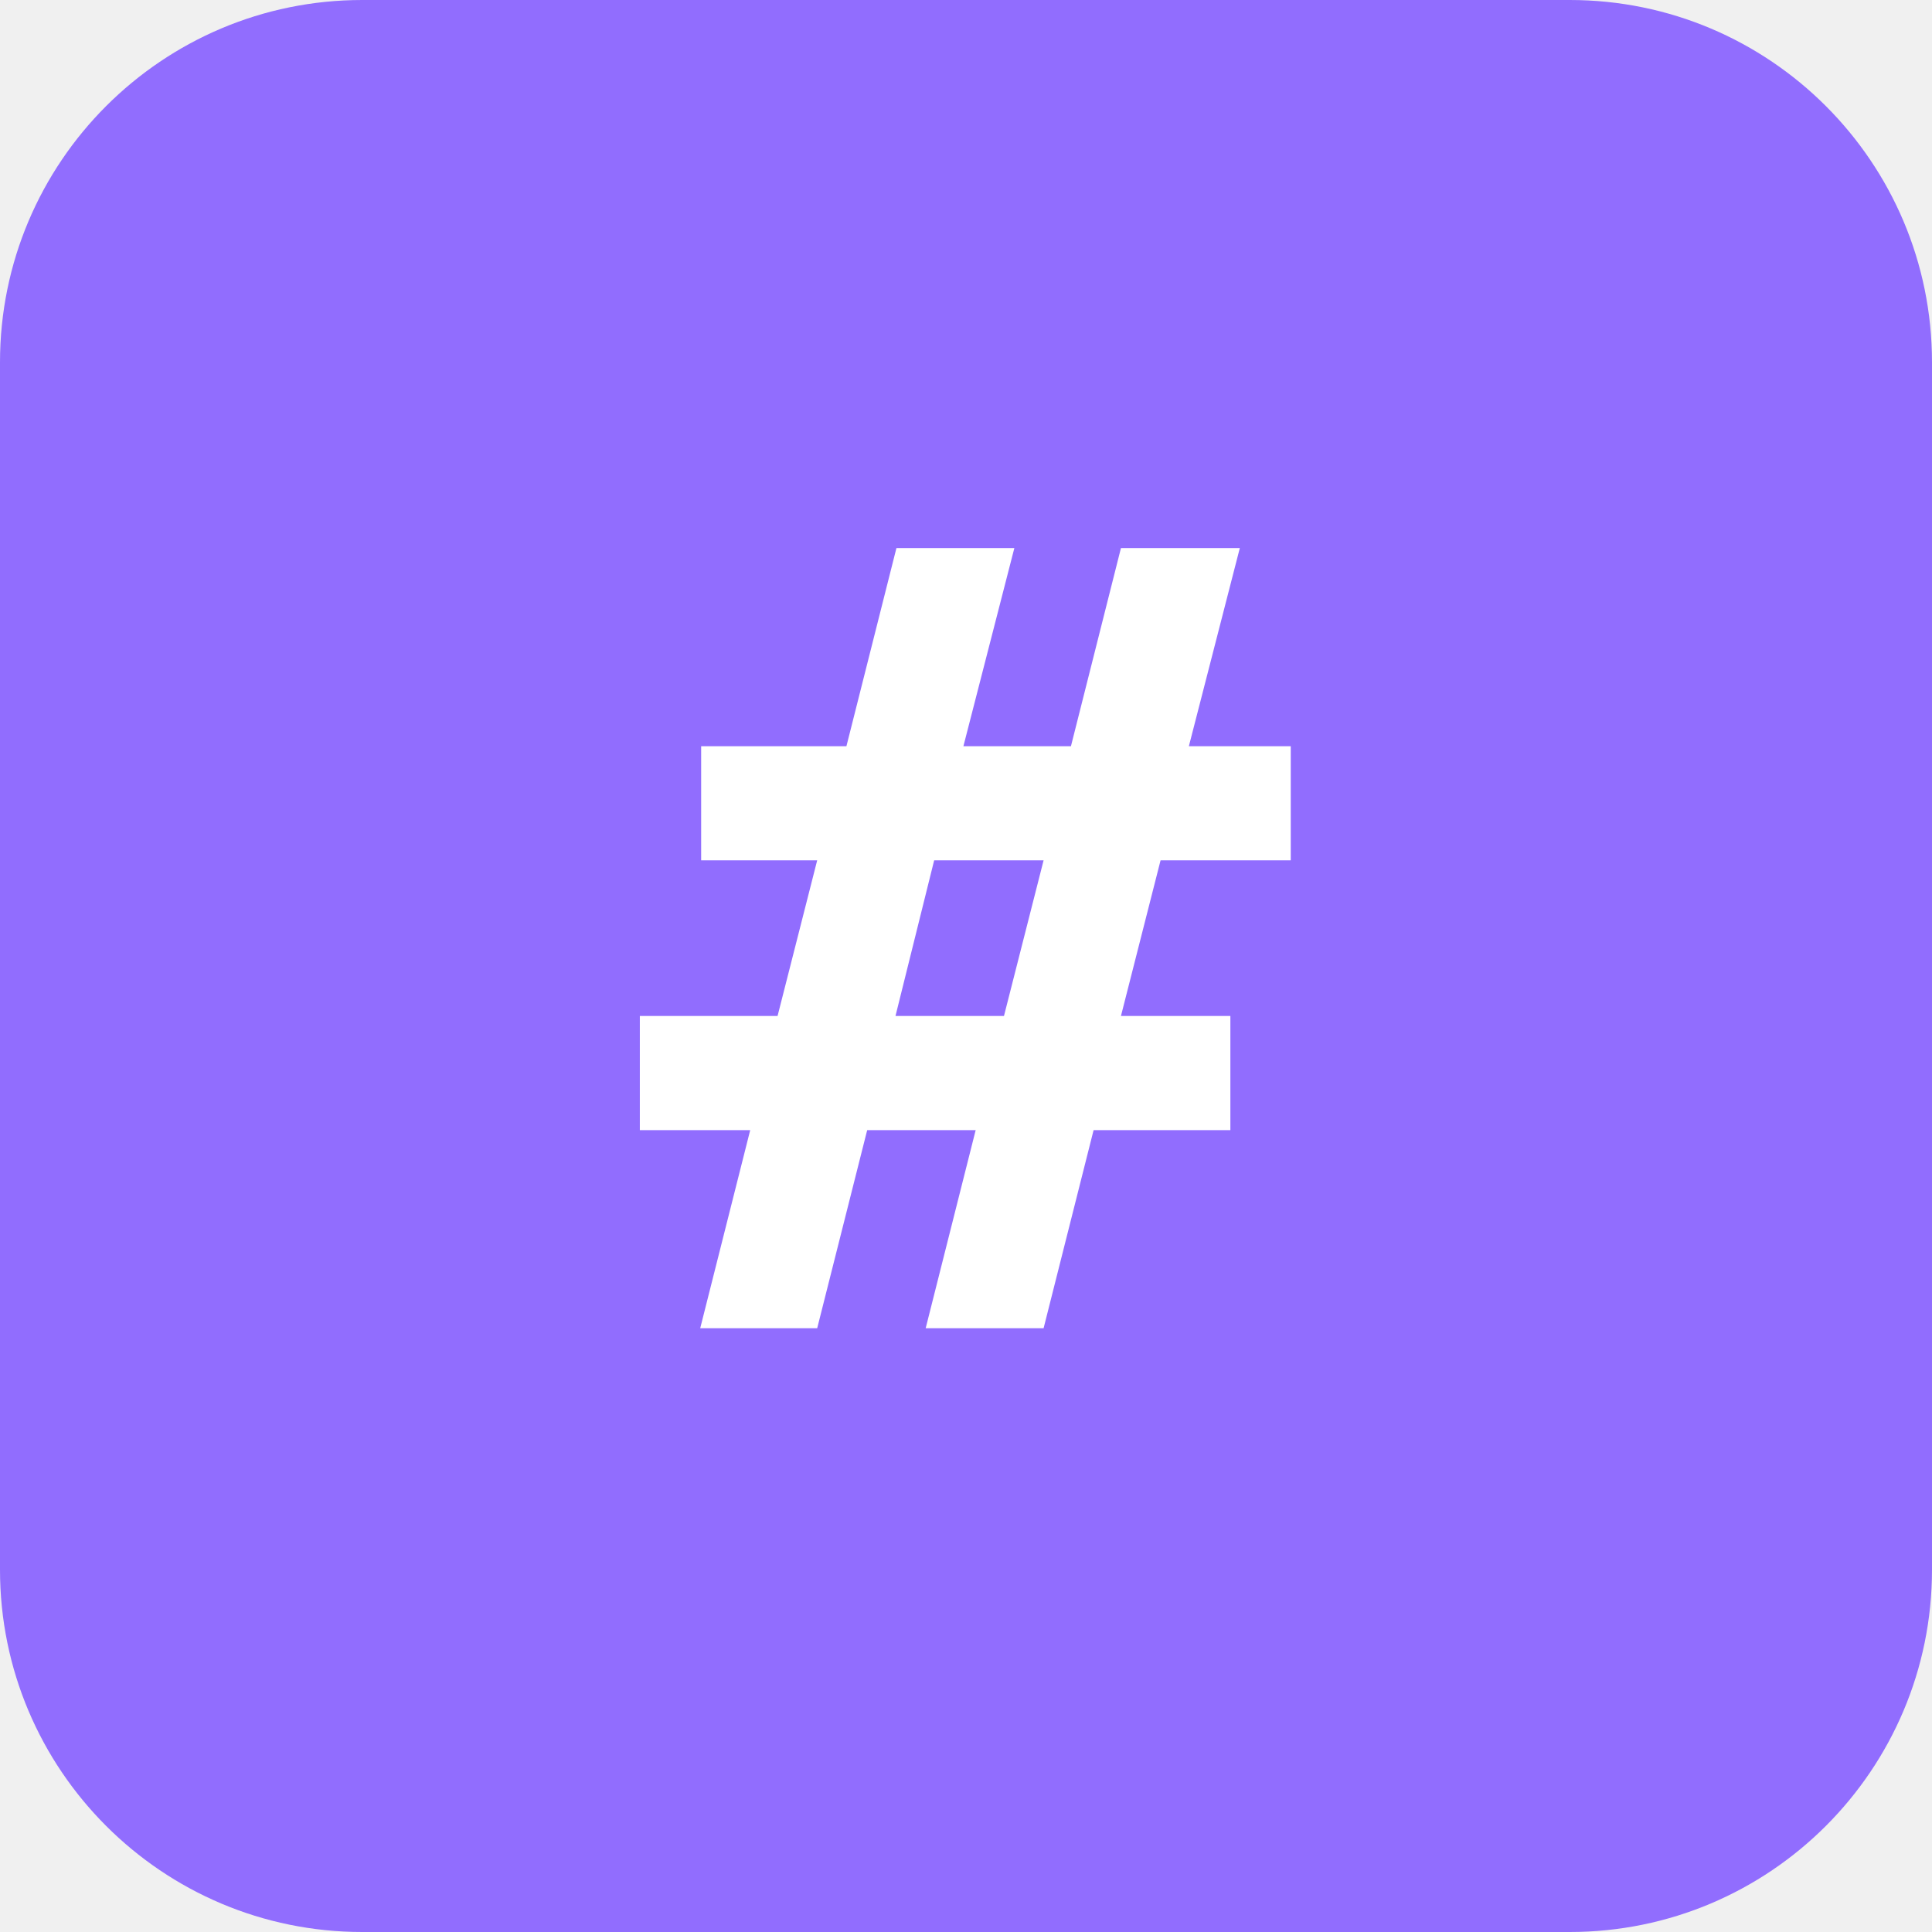
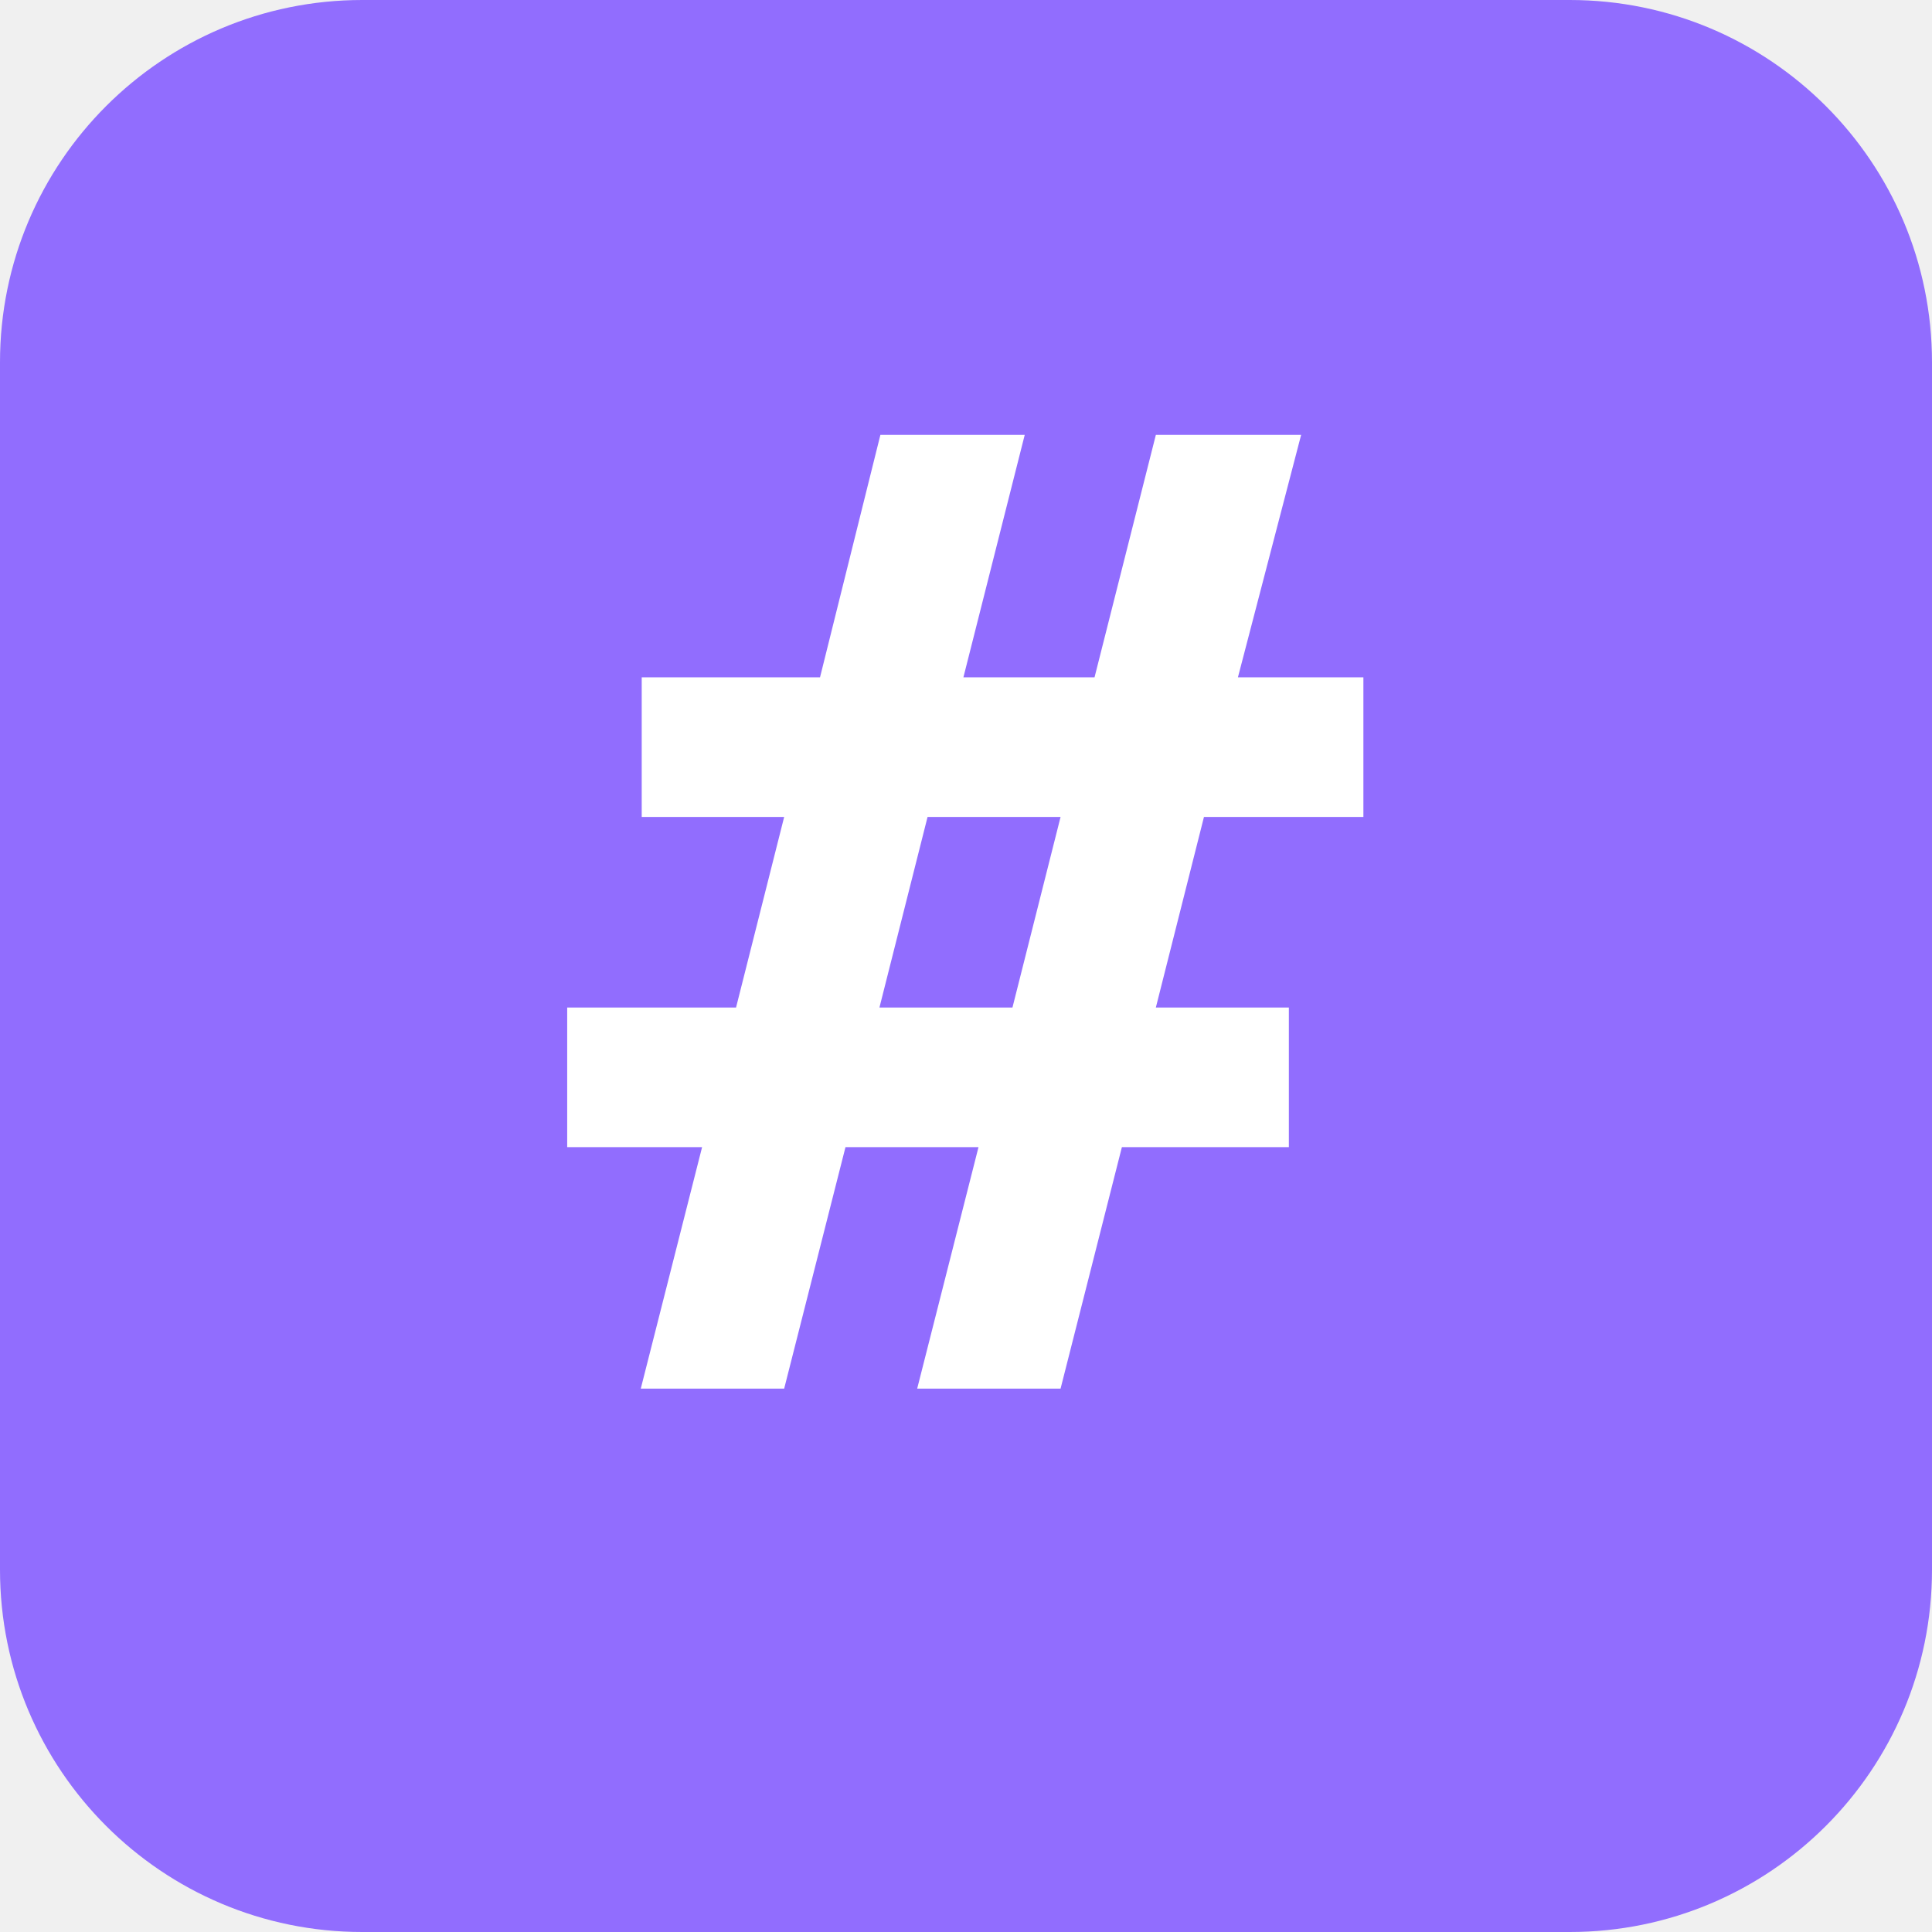
<svg xmlns="http://www.w3.org/2000/svg" viewBox="0 0 32 32">
  <rect width="32" height="32" rx="6" fill="#916dfe" />
-   <text x="16" y="22" font-size="18" font-family="monospace" font-weight="bold" fill="white" text-anchor="middle">#</text>
+   <text x="16" y="23" font-size="22" font-family="monospace" font-weight="bold" fill="white" text-anchor="middle">#</text>
</svg>
